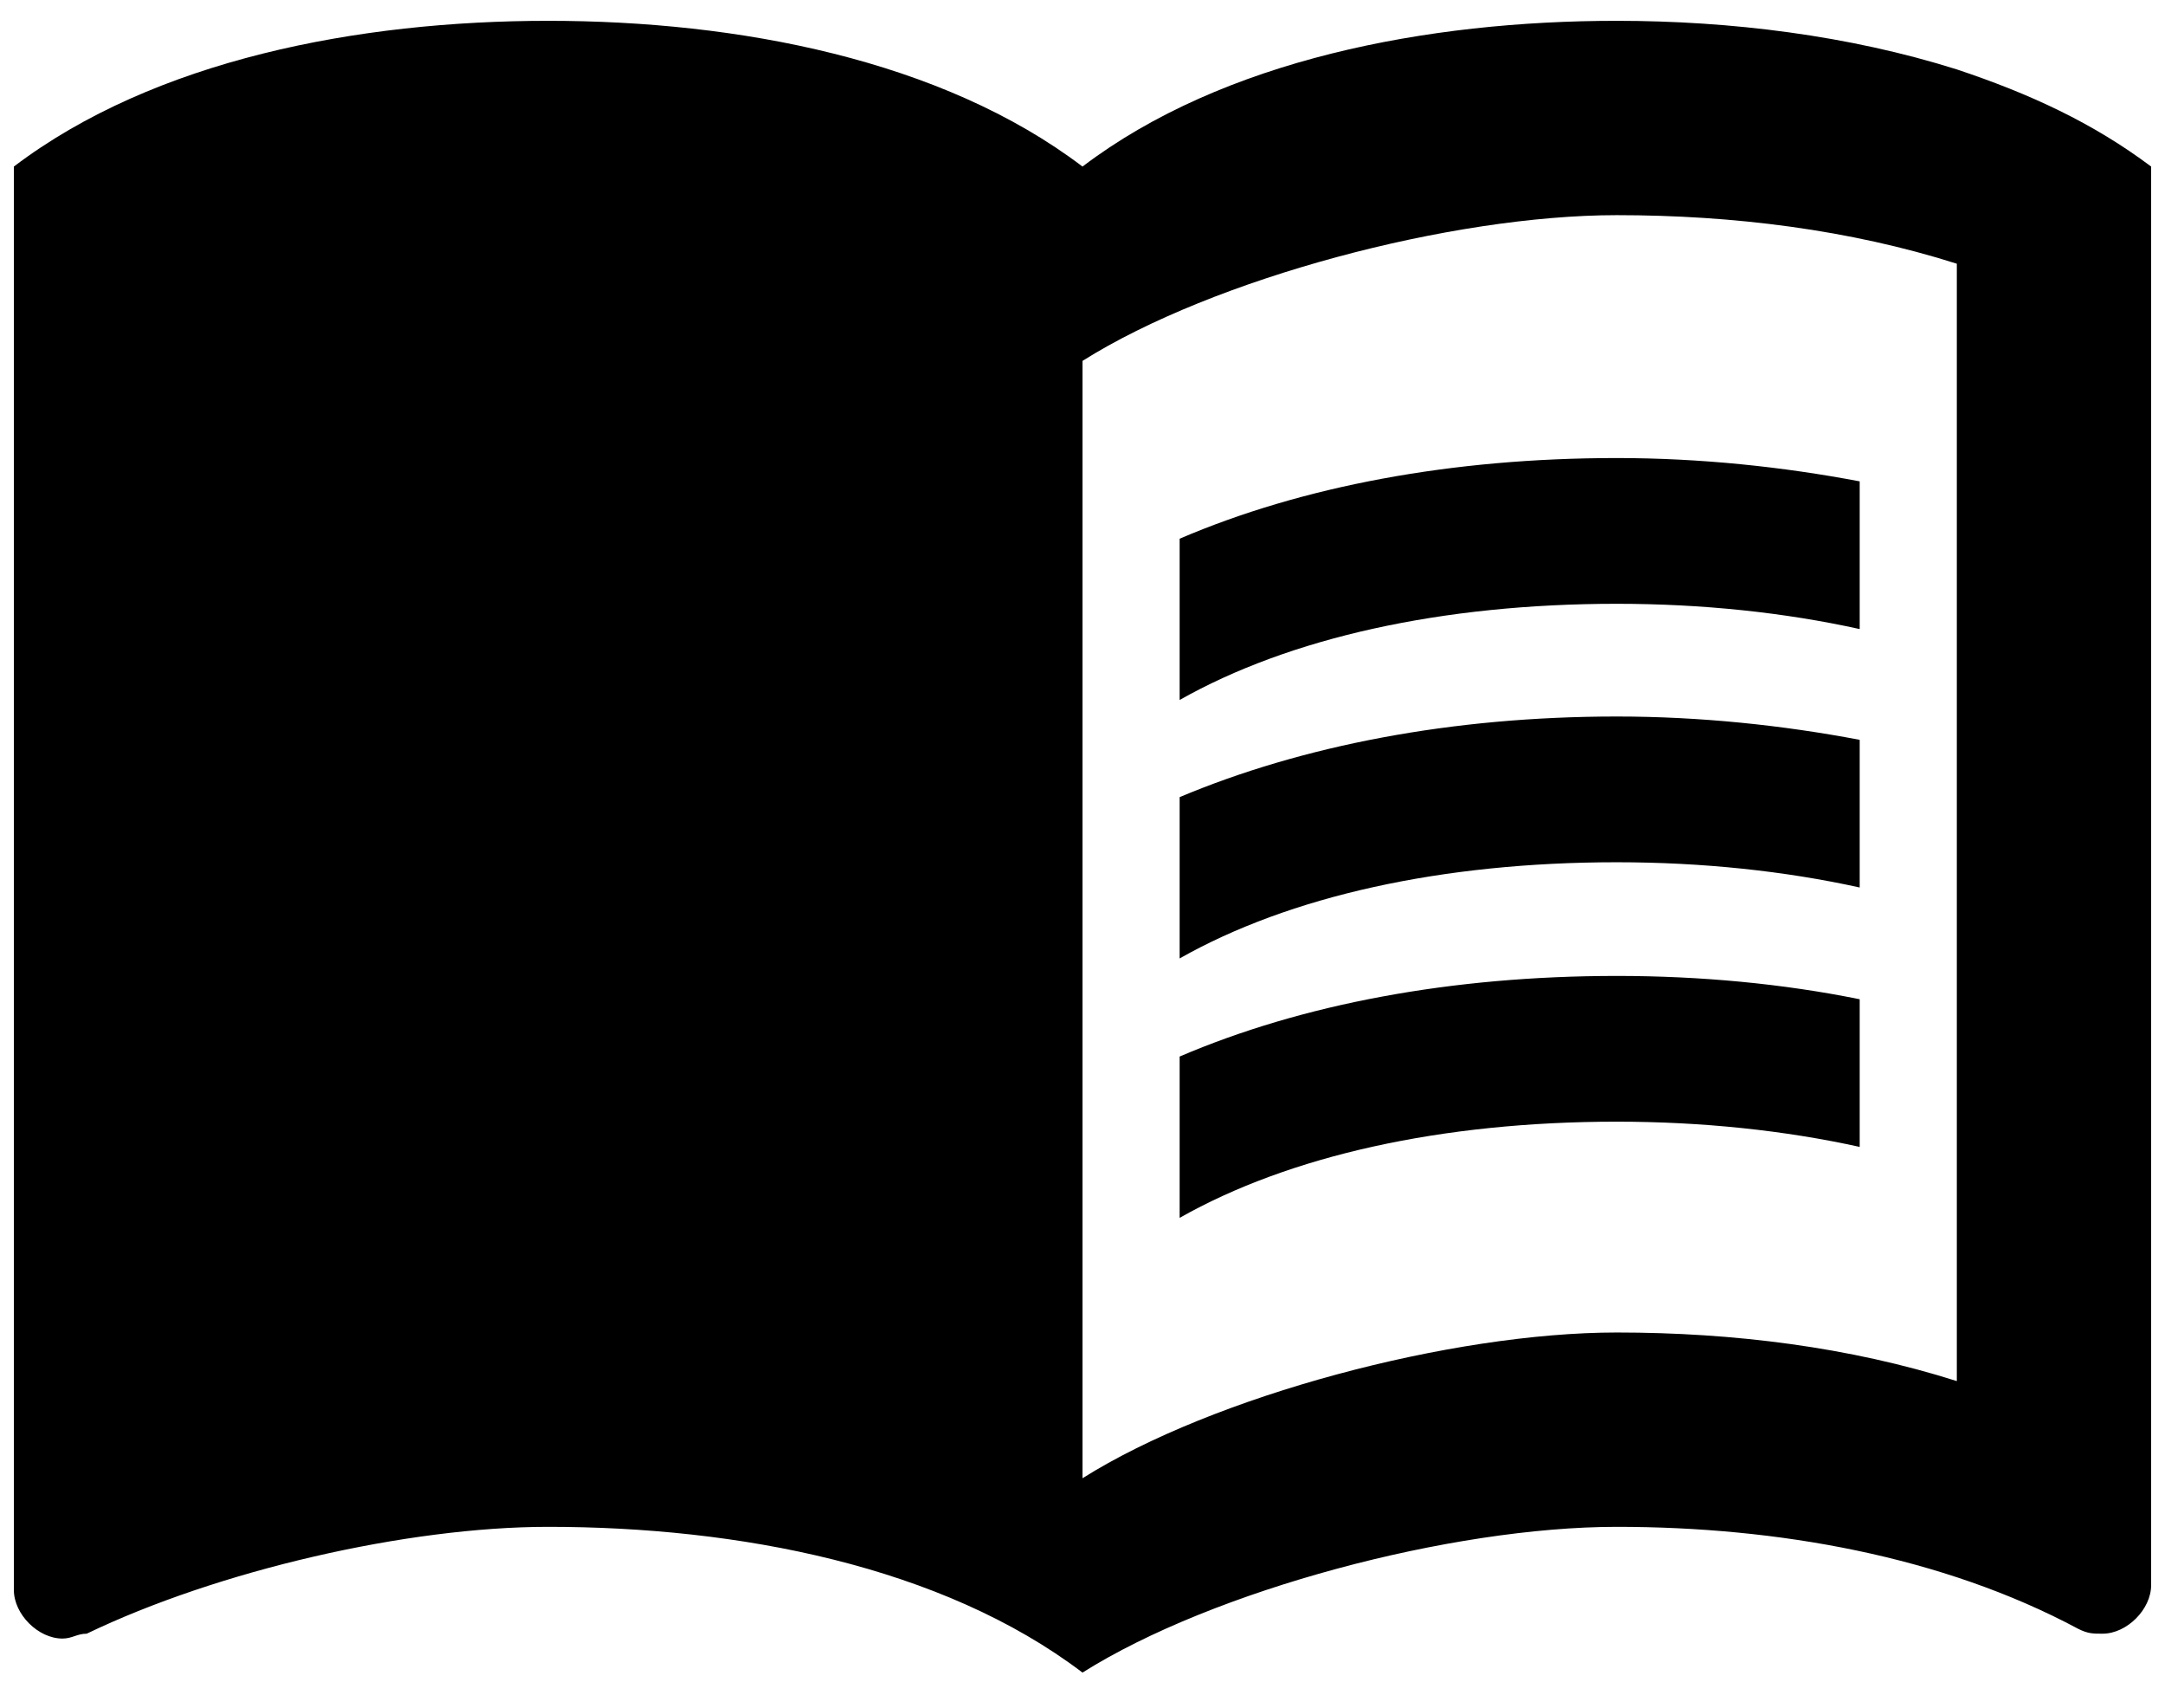
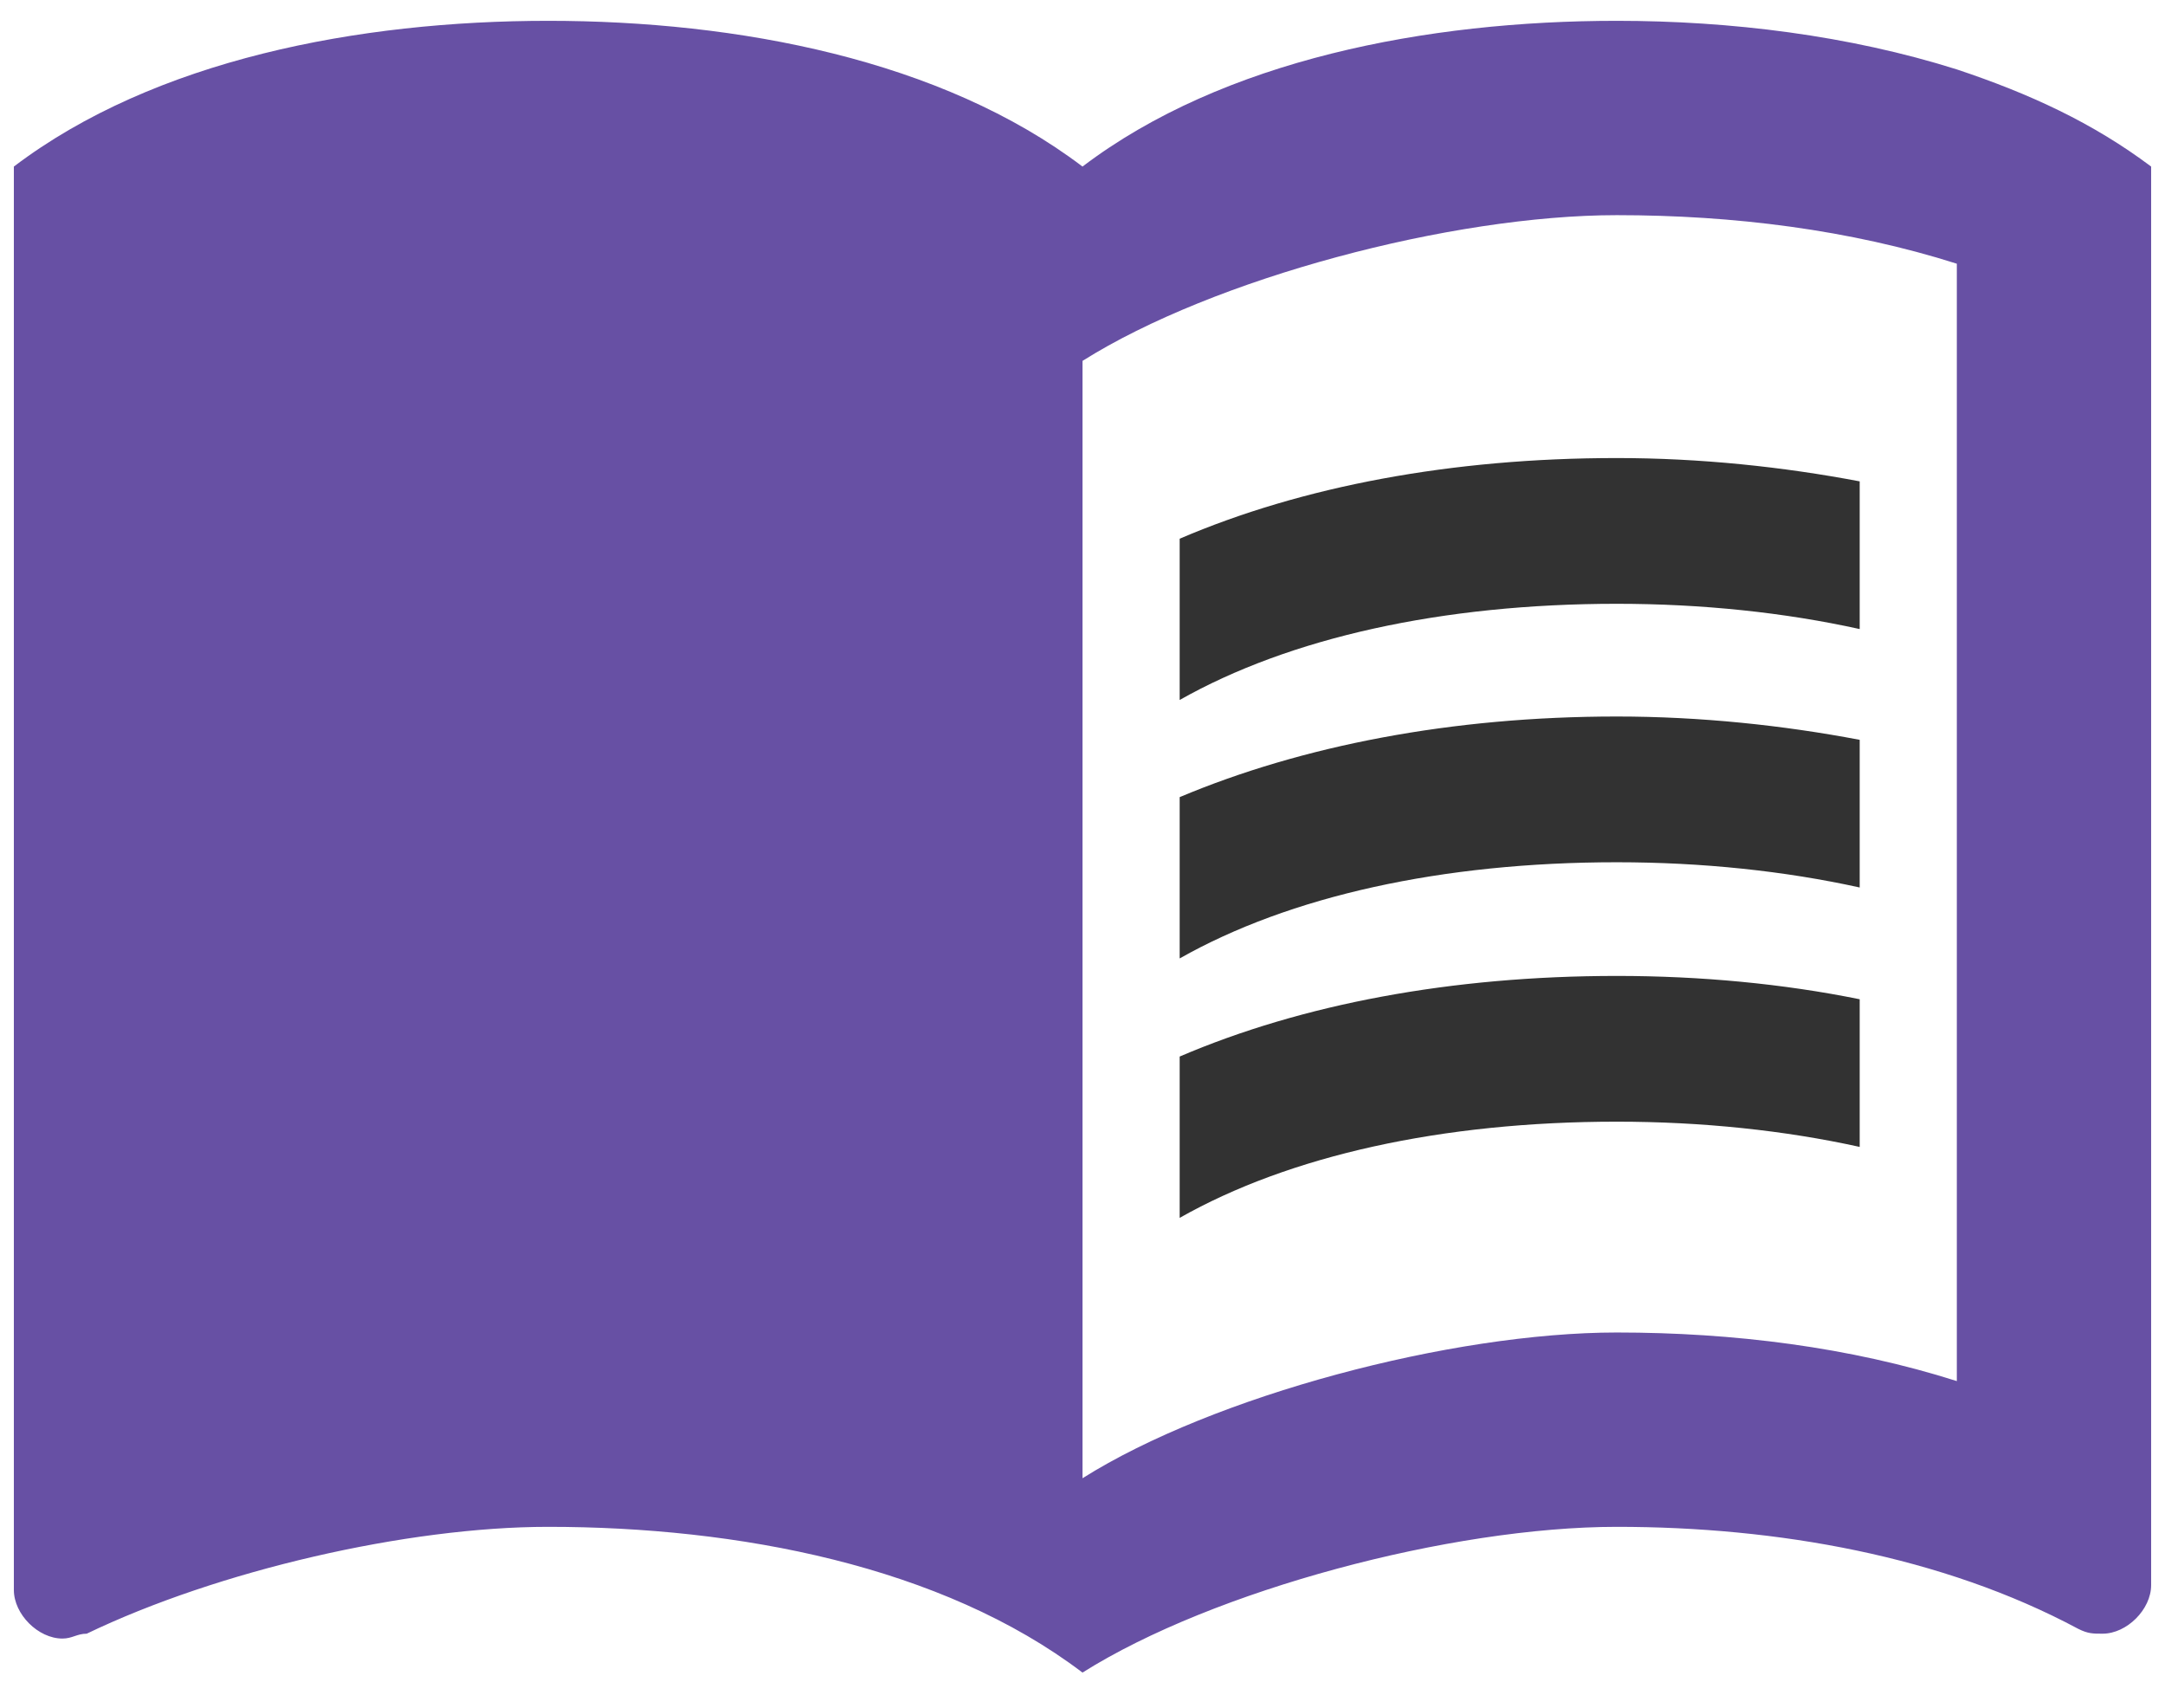
<svg xmlns="http://www.w3.org/2000/svg" width="52" height="41" viewBox="0 0 52 41" fill="none">
-   <path d="M47 1.667C44.41 0.85 41.563 0.5 38.833 0.5C34.283 0.5 29.383 1.433 26 4C22.617 1.433 17.717 0.5 13.167 0.5C8.617 0.5 3.717 1.433 0.333 4V38.183C0.333 38.767 0.917 39.35 1.5 39.35C1.733 39.35 1.85 39.233 2.083 39.233C5.233 37.717 9.783 36.667 13.167 36.667C17.717 36.667 22.617 37.6 26 40.167C29.15 38.183 34.867 36.667 38.833 36.667C42.683 36.667 46.65 37.367 49.917 39.117C50.15 39.233 50.267 39.233 50.5 39.233C51.083 39.233 51.667 38.65 51.667 38.067V4C50.267 2.95 48.75 2.25 47 1.667ZM47 33.167C44.433 32.35 41.633 32 38.833 32C34.867 32 29.15 33.517 26 35.5V8.667C29.15 6.683 34.867 5.167 38.833 5.167C41.633 5.167 44.433 5.517 47 6.333V33.167Z" fill="black" />
-   <path d="M38.833 14.5C40.887 14.5 42.87 14.71 44.667 15.107V11.56C42.823 11.21 40.84 11 38.833 11C34.867 11 31.273 11.677 28.333 12.937V16.81C30.97 15.317 34.633 14.5 38.833 14.5Z" fill="black" />
-   <path d="M28.333 19.143V23.017C30.97 21.523 34.633 20.707 38.833 20.707C40.887 20.707 42.87 20.917 44.667 21.313V17.767C42.823 17.417 40.84 17.207 38.833 17.207C34.867 17.207 31.273 17.907 28.333 19.143Z" fill="black" />
-   <path d="M38.833 23.437C34.867 23.437 31.273 24.113 28.333 25.373V29.247C30.97 27.753 34.633 26.937 38.833 26.937C40.887 26.937 42.87 27.147 44.667 27.543V23.997C42.823 23.623 40.84 23.437 38.833 23.437Z" fill="black" />
+   <path d="M47 1.667C44.41 0.85 41.563 0.5 38.834 0.5C34.283 0.5 29.384 1.433 26 4C22.617 1.433 17.717 0.5 13.167 0.5C8.617 0.5 3.717 1.433 0.333 4V38.183C0.333 38.767 0.917 39.35 1.5 39.35C1.734 39.35 1.85 39.233 2.083 39.233C5.234 37.717 9.784 36.667 13.167 36.667C17.717 36.667 22.617 37.6 26 40.167C29.15 38.183 34.867 36.667 38.834 36.667C42.684 36.667 46.65 37.367 49.917 39.117C50.15 39.233 50.267 39.233 50.5 39.233C51.084 39.233 51.667 38.65 51.667 38.067V4C50.267 2.95 48.75 2.25 47 1.667ZM47 33.167C44.434 32.35 41.633 32 38.834 32C34.867 32 29.15 33.517 26 35.5V8.667C29.15 6.683 34.867 5.167 38.834 5.167C41.633 5.167 44.434 5.517 47 6.333V33.167Z" fill="#6750A4" />
+   <path d="M38.834 14.5C40.887 14.5 42.87 14.71 44.667 15.107V11.56C42.824 11.21 40.84 11 38.834 11C34.867 11 31.273 11.677 28.334 12.937V16.81C30.97 15.317 34.633 14.5 38.834 14.5Z" fill="#323232" />
+   <path d="M28.334 19.143V23.017C30.97 21.523 34.633 20.707 38.834 20.707C40.887 20.707 42.87 20.917 44.667 21.313V17.767C42.824 17.417 40.84 17.207 38.834 17.207C34.867 17.207 31.273 17.907 28.334 19.143Z" fill="#323232" />
+   <path d="M38.834 23.437C34.867 23.437 31.273 24.113 28.334 25.373V29.247C30.97 27.753 34.633 26.937 38.834 26.937C40.887 26.937 42.87 27.147 44.667 27.543V23.997C42.824 23.623 40.84 23.437 38.834 23.437Z" fill="#323232" />
</svg>
